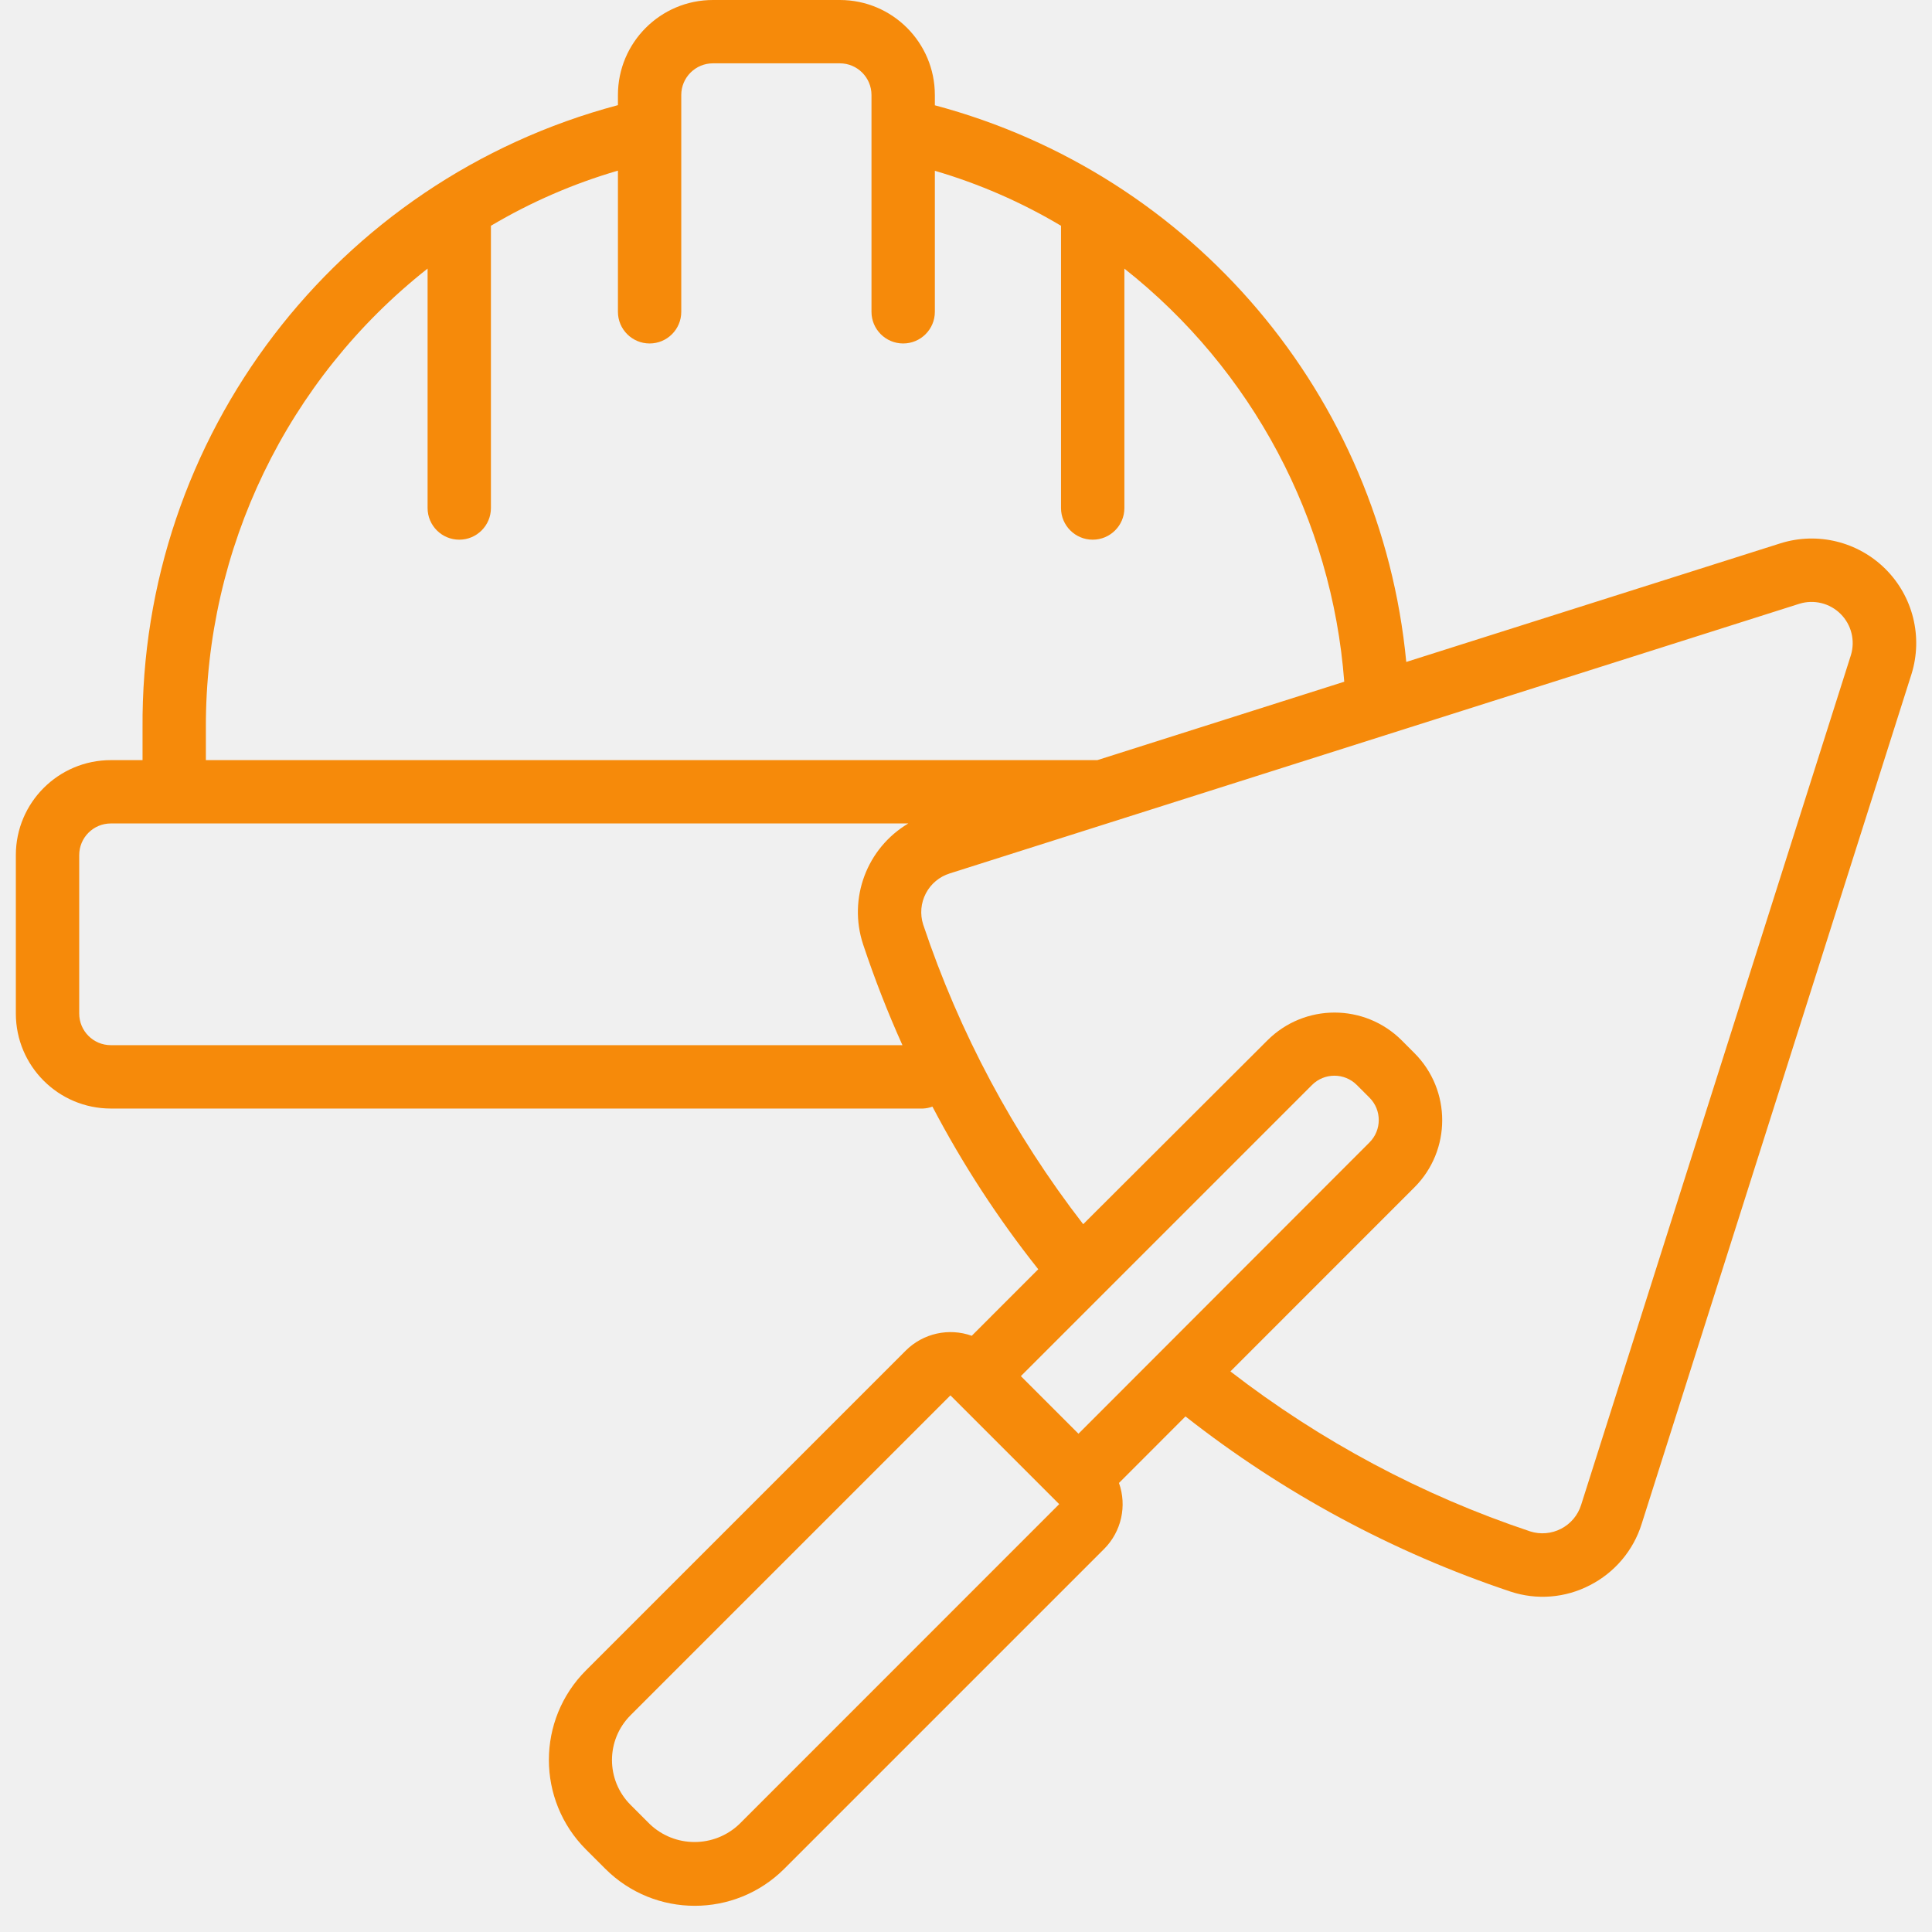
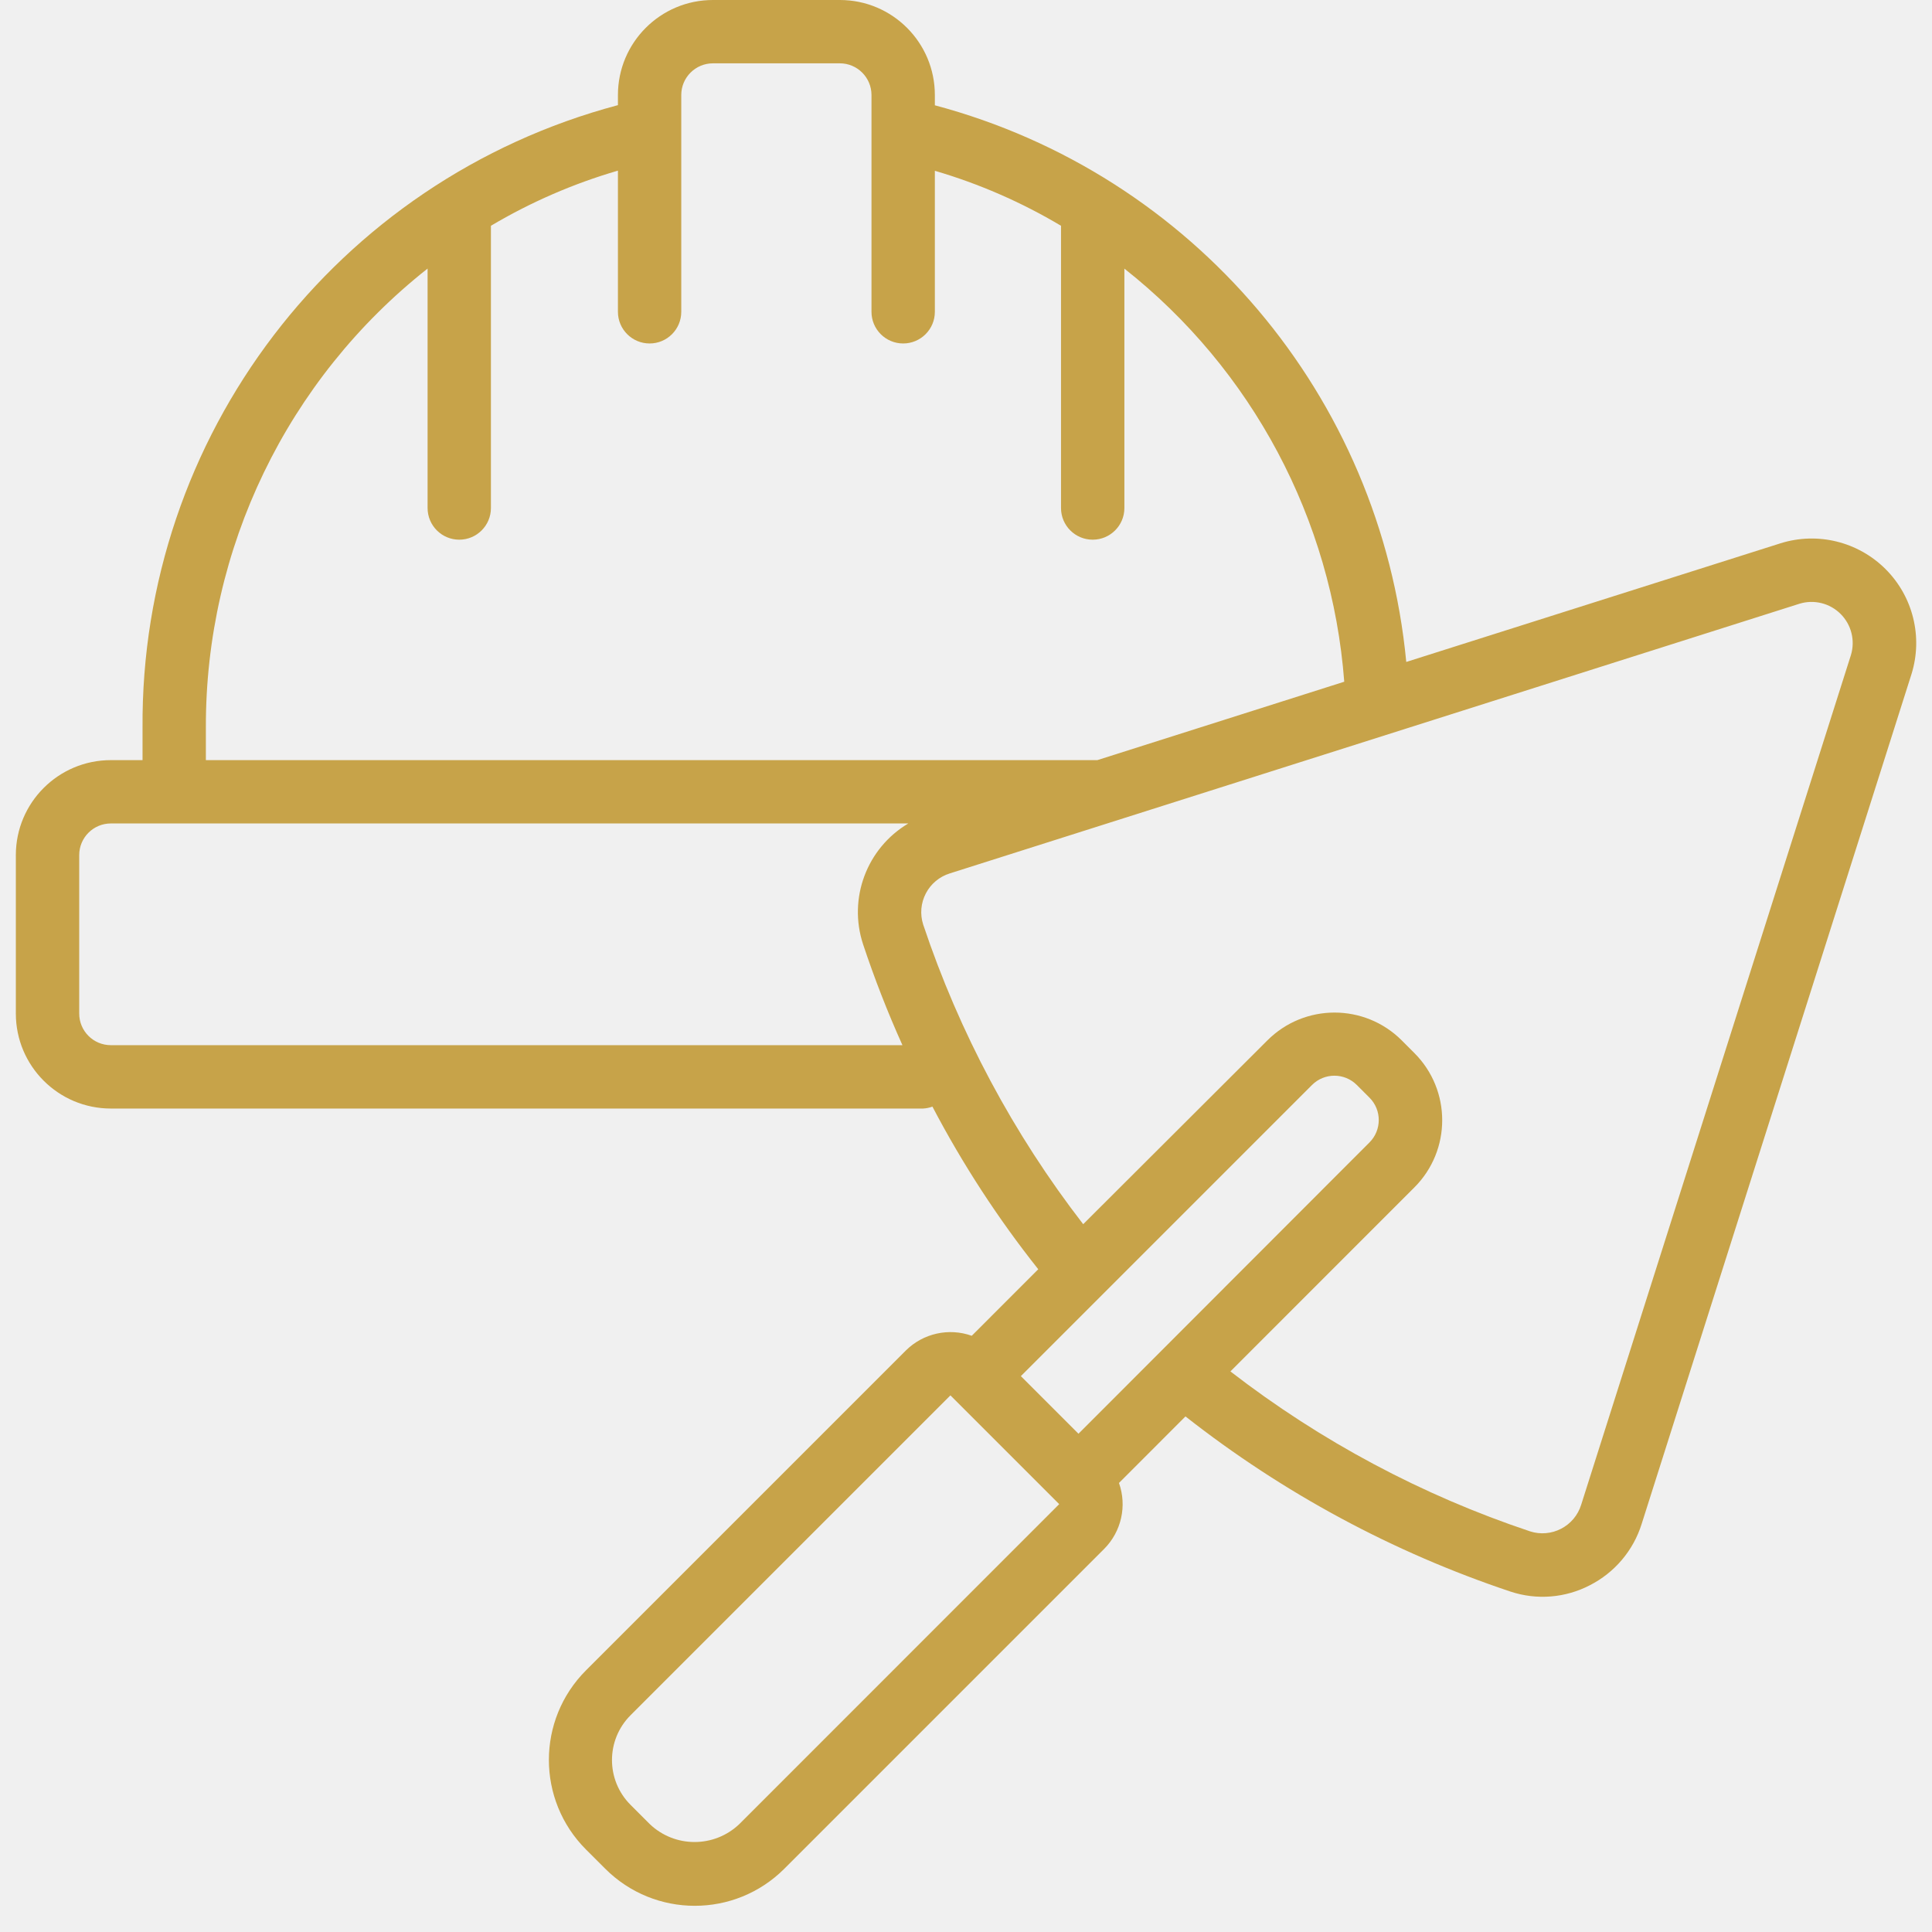
<svg xmlns="http://www.w3.org/2000/svg" width="50" height="50" viewBox="0 0 50 50" fill="none">
  <g clip-path="url(#clip0_157_17345)">
-     <path d="M2.869 28.689H23.886C23.97 28.685 24.053 28.669 24.131 28.639C24.91 30.125 25.827 31.535 26.87 32.848L25.149 34.57C24.555 34.358 23.892 34.506 23.444 34.95L15.165 43.229C13.885 44.509 13.885 46.584 15.165 47.865L15.663 48.362C16.943 49.642 19.018 49.642 20.299 48.362L28.577 40.084C29.022 39.636 29.17 38.973 28.959 38.379L30.68 36.657C33.203 38.639 36.048 40.173 39.091 41.19C39.77 41.415 40.51 41.356 41.145 41.026C41.787 40.699 42.271 40.127 42.486 39.439L49.47 17.443C49.768 16.484 49.509 15.438 48.798 14.728C48.086 14.018 47.04 13.76 46.081 14.06L36.394 17.131C35.738 10.251 30.872 4.505 24.194 2.725V2.459C24.194 1.101 23.093 0 21.735 0H18.451C17.093 0 15.992 1.101 15.992 2.459V2.721C8.691 4.662 3.63 11.298 3.689 18.852V19.672H2.869C1.511 19.672 0.41 20.773 0.41 22.131V26.23C0.41 27.588 1.511 28.689 2.869 28.689ZM19.134 47.207C18.485 47.826 17.464 47.826 16.816 47.207L16.318 46.709C15.678 46.069 15.678 45.031 16.318 44.391L24.597 36.112L27.412 38.927L19.134 47.207ZM27.911 37.105L26.42 35.614L33.955 28.079C34.275 27.759 34.794 27.759 35.114 28.079L35.442 28.407C35.762 28.727 35.762 29.246 35.442 29.566L27.911 37.105ZM46.569 15.625C46.946 15.509 47.355 15.61 47.634 15.888C47.913 16.166 48.016 16.575 47.902 16.952L40.92 38.945C40.837 39.212 40.651 39.434 40.403 39.563C40.155 39.692 39.866 39.717 39.6 39.632C36.801 38.697 34.178 37.297 31.843 35.492L36.604 30.73C37.564 29.77 37.564 28.213 36.604 27.253L36.277 26.925C35.316 25.965 33.76 25.965 32.8 26.925L28.033 31.682C26.227 29.347 24.827 26.724 23.891 23.925C23.806 23.658 23.831 23.369 23.961 23.121C24.09 22.873 24.313 22.687 24.58 22.604L46.569 15.625ZM5.328 18.828C5.315 14.198 7.431 9.818 11.066 6.951V13.148C11.066 13.6 11.433 13.967 11.886 13.967C12.338 13.967 12.705 13.6 12.705 13.148V5.843C13.737 5.231 14.841 4.751 15.992 4.416V8.07C15.992 8.522 16.359 8.889 16.812 8.889C17.265 8.889 17.631 8.522 17.631 8.07V2.459C17.631 2.006 17.998 1.639 18.451 1.639H21.735C22.187 1.639 22.554 2.006 22.554 2.459V8.07C22.554 8.522 22.921 8.889 23.374 8.889C23.827 8.889 24.194 8.522 24.194 8.07V4.42C25.338 4.755 26.435 5.233 27.459 5.843V13.148C27.459 13.6 27.826 13.967 28.279 13.967C28.732 13.967 29.099 13.6 29.099 13.148V6.952C32.407 9.563 34.47 13.441 34.789 17.643L28.399 19.672H5.328L5.328 18.828ZM2.05 22.131C2.05 21.678 2.416 21.311 2.869 21.311H23.507C22.432 21.95 21.945 23.249 22.336 24.437C22.631 25.324 22.971 26.196 23.355 27.049H2.869C2.416 27.049 2.05 26.682 2.05 26.23V22.131Z" fill="#F68A0A" />
+     <path d="M2.869 28.689H23.886C23.97 28.685 24.053 28.669 24.131 28.639C24.91 30.125 25.827 31.535 26.87 32.848L25.149 34.57C24.555 34.358 23.892 34.506 23.444 34.95L15.165 43.229C13.885 44.509 13.885 46.584 15.165 47.865L15.663 48.362C16.943 49.642 19.018 49.642 20.299 48.362L28.577 40.084C29.022 39.636 29.17 38.973 28.959 38.379L30.68 36.657C33.203 38.639 36.048 40.173 39.091 41.19C39.77 41.415 40.51 41.356 41.145 41.026C41.787 40.699 42.271 40.127 42.486 39.439L49.47 17.443C49.768 16.484 49.509 15.438 48.798 14.728C48.086 14.018 47.04 13.76 46.081 14.06L36.394 17.131C35.738 10.251 30.872 4.505 24.194 2.725V2.459C24.194 1.101 23.093 0 21.735 0H18.451C17.093 0 15.992 1.101 15.992 2.459V2.721C8.691 4.662 3.63 11.298 3.689 18.852V19.672H2.869C1.511 19.672 0.41 20.773 0.41 22.131V26.23C0.41 27.588 1.511 28.689 2.869 28.689ZM19.134 47.207C18.485 47.826 17.464 47.826 16.816 47.207L16.318 46.709C15.678 46.069 15.678 45.031 16.318 44.391L24.597 36.112L27.412 38.927L19.134 47.207ZM27.911 37.105L26.42 35.614L33.955 28.079C34.275 27.759 34.794 27.759 35.114 28.079L35.442 28.407C35.762 28.727 35.762 29.246 35.442 29.566L27.911 37.105ZM46.569 15.625C46.946 15.509 47.355 15.61 47.634 15.888C47.913 16.166 48.016 16.575 47.902 16.952L40.92 38.945C40.837 39.212 40.651 39.434 40.403 39.563C40.155 39.692 39.866 39.717 39.6 39.632C36.801 38.697 34.178 37.297 31.843 35.492L36.604 30.73C37.564 29.77 37.564 28.213 36.604 27.253L36.277 26.925C35.316 25.965 33.76 25.965 32.8 26.925L28.033 31.682C26.227 29.347 24.827 26.724 23.891 23.925C23.806 23.658 23.831 23.369 23.961 23.121C24.09 22.873 24.313 22.687 24.58 22.604L46.569 15.625ZM5.328 18.828C5.315 14.198 7.431 9.818 11.066 6.951V13.148C11.066 13.6 11.433 13.967 11.886 13.967C12.338 13.967 12.705 13.6 12.705 13.148V5.843C13.737 5.231 14.841 4.751 15.992 4.416V8.07C15.992 8.522 16.359 8.889 16.812 8.889C17.265 8.889 17.631 8.522 17.631 8.07V2.459C17.631 2.006 17.998 1.639 18.451 1.639H21.735C22.187 1.639 22.554 2.006 22.554 2.459V8.07C22.554 8.522 22.921 8.889 23.374 8.889C23.827 8.889 24.194 8.522 24.194 8.07V4.42C25.338 4.755 26.435 5.233 27.459 5.843V13.148C27.459 13.6 27.826 13.967 28.279 13.967C28.732 13.967 29.099 13.6 29.099 13.148V6.952C32.407 9.563 34.47 13.441 34.789 17.643L28.399 19.672H5.328L5.328 18.828ZM2.05 22.131C2.05 21.678 2.416 21.311 2.869 21.311H23.507C22.432 21.95 21.945 23.249 22.336 24.437C22.631 25.324 22.971 26.196 23.355 27.049H2.869C2.416 27.049 2.05 26.682 2.05 26.23V22.131Z" fill="#c7a349" />
  </g>
  <defs>
    <clipPath id="clip0_157_17345">
      <rect width="50" height="50" fill="white" />
    </clipPath>
  </defs>
</svg>
